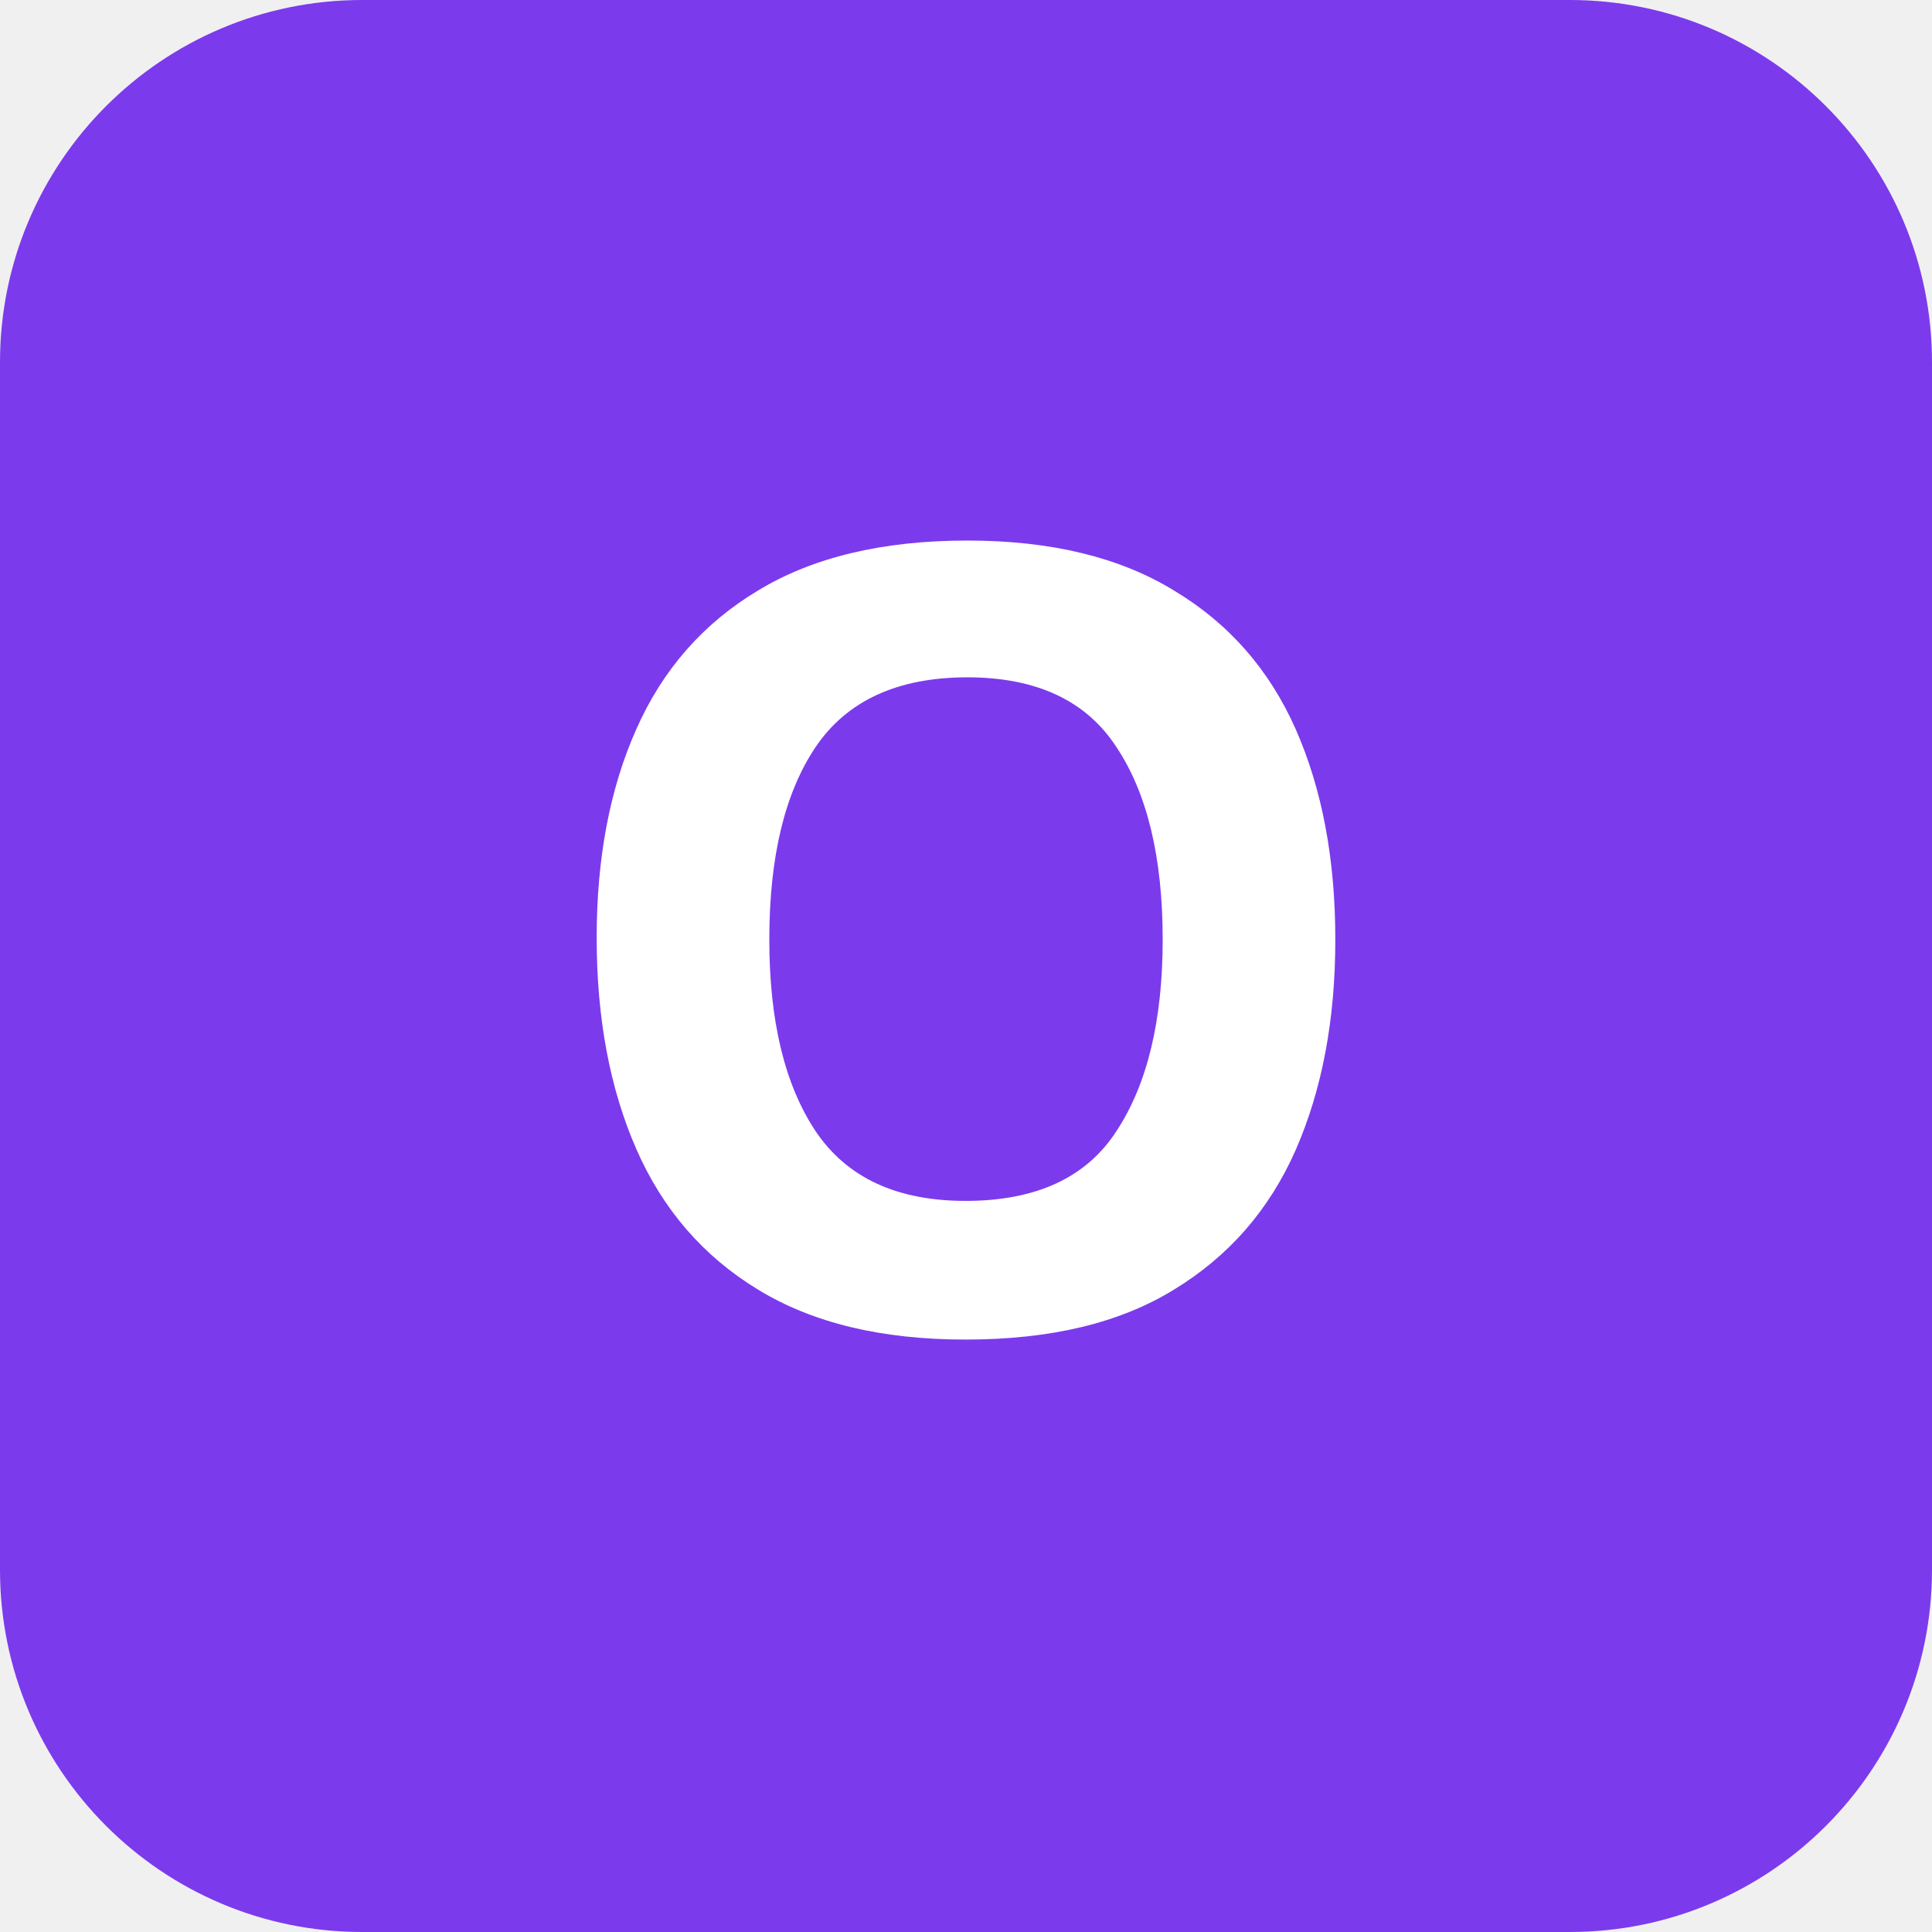
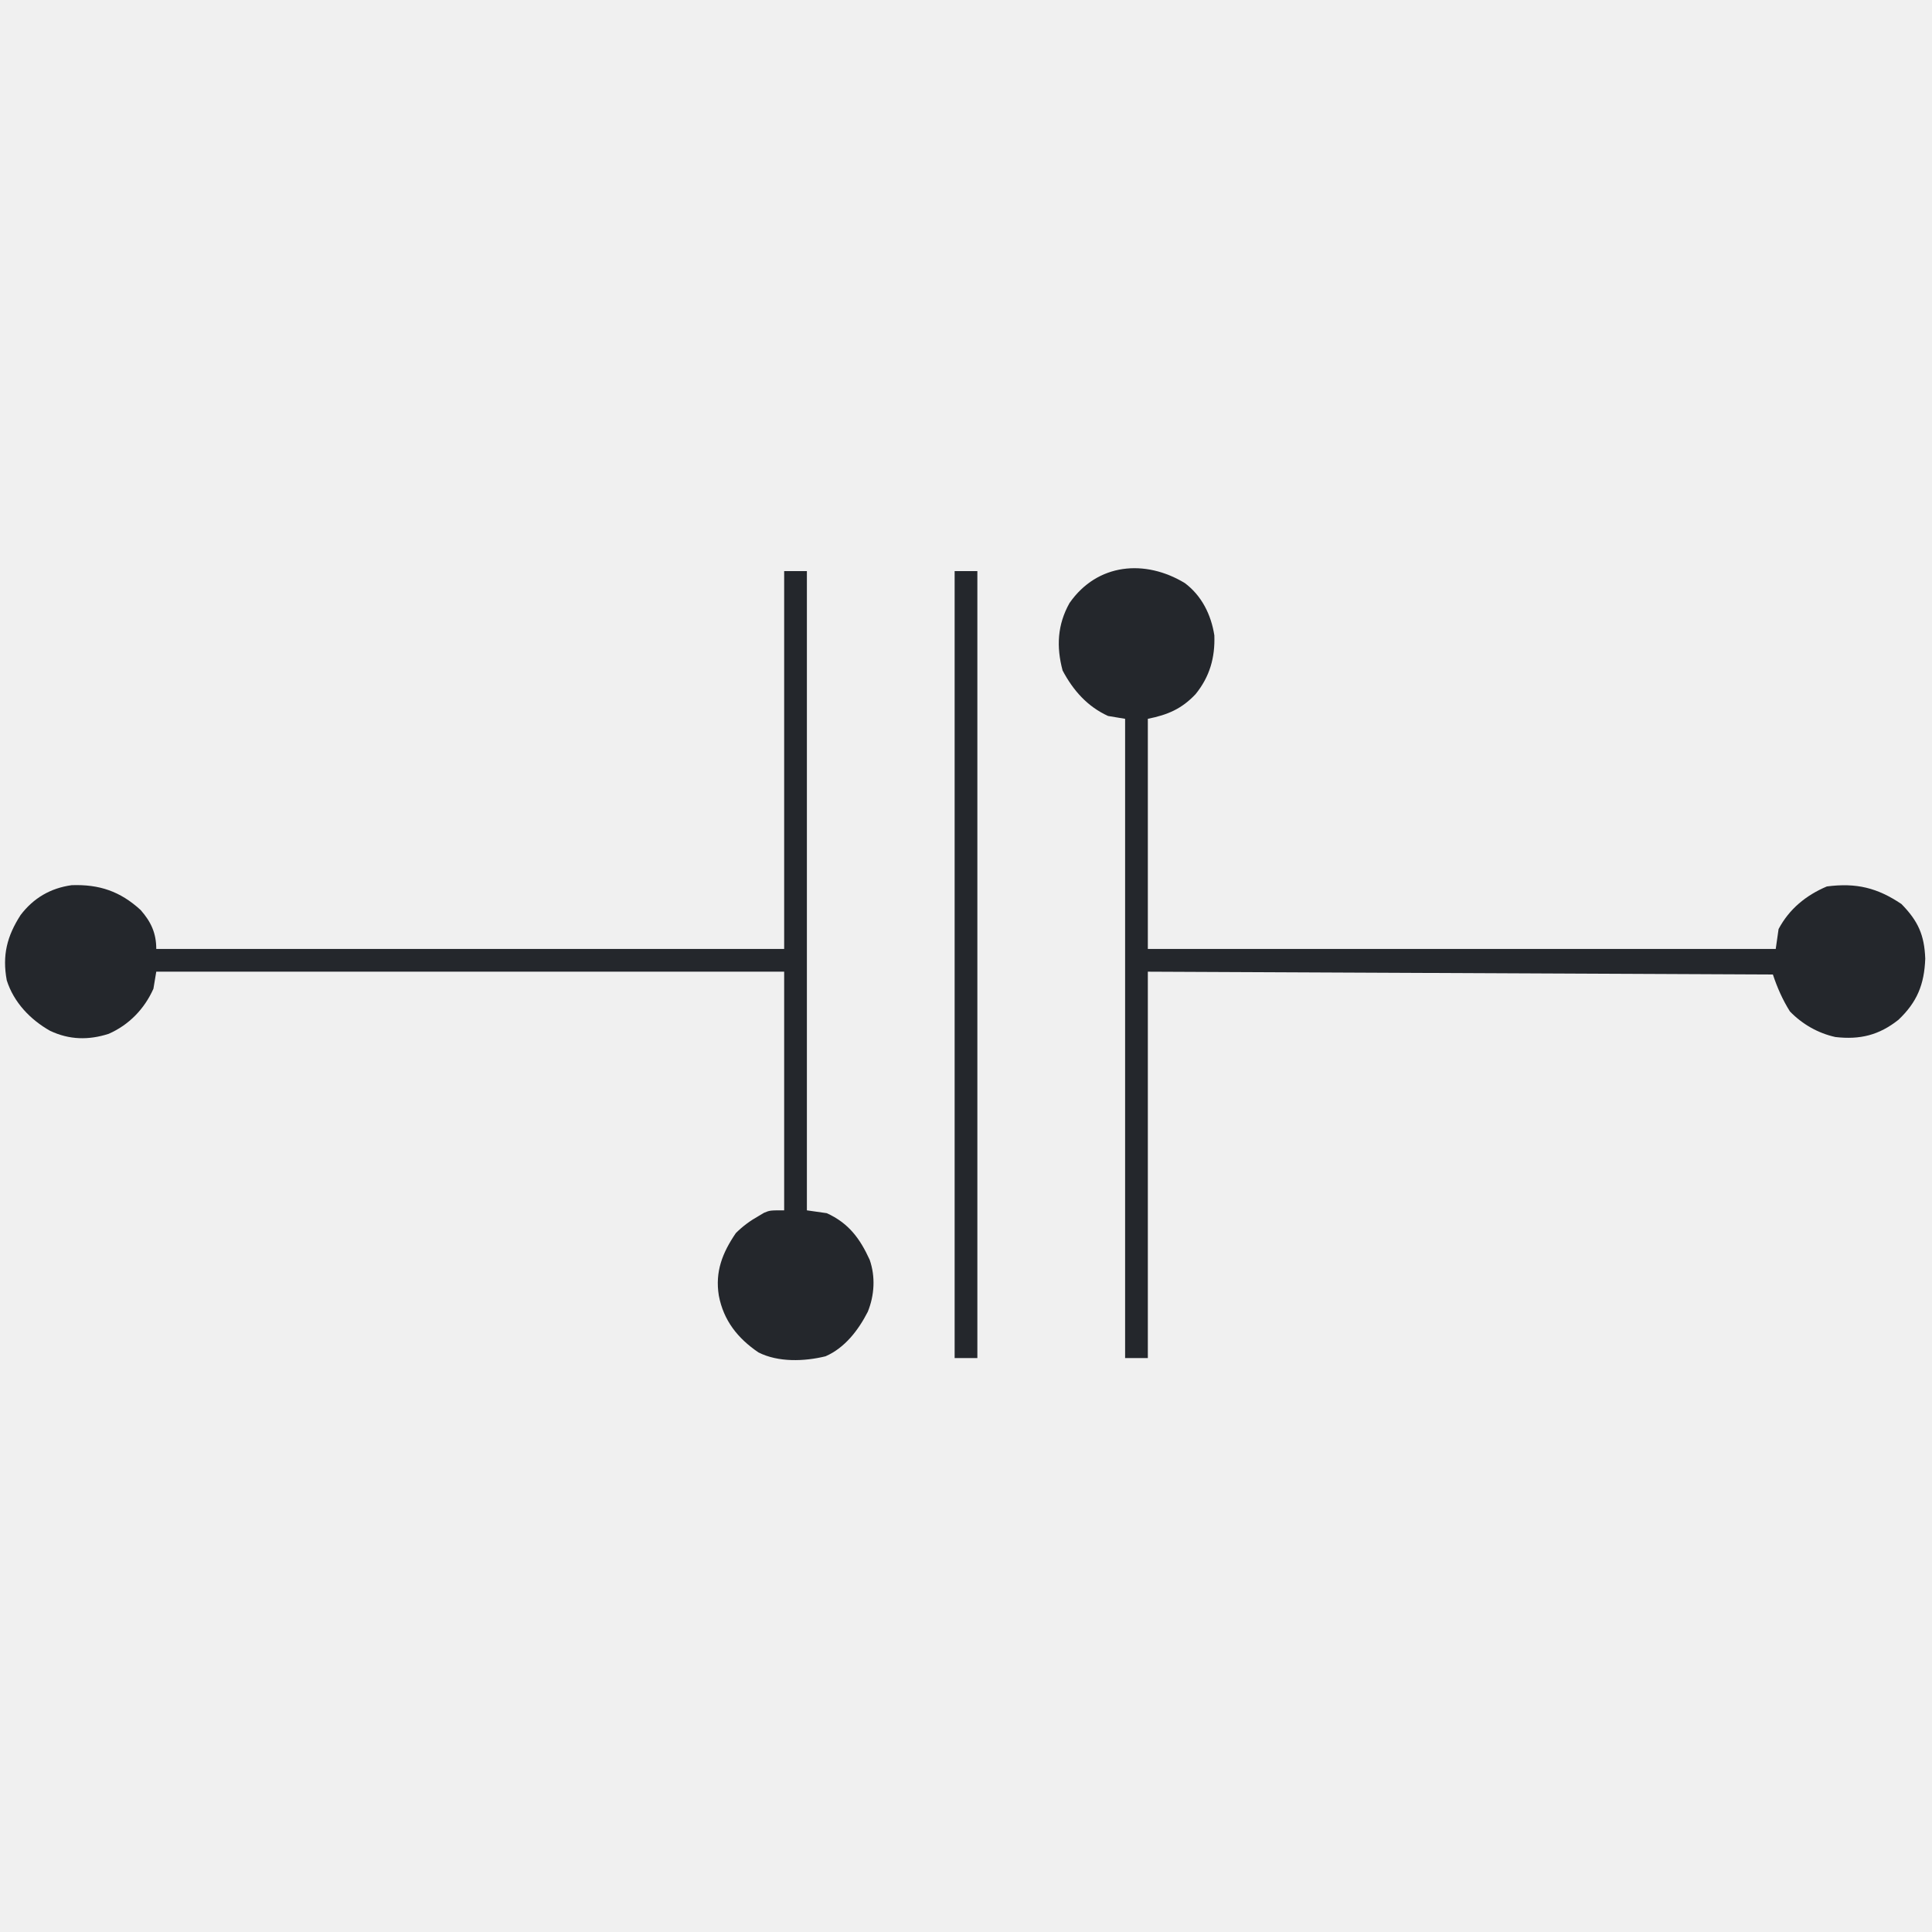
- <svg xmlns="http://www.w3.org/2000/svg" width="32" height="32" viewBox="0 0 32 32">
-   <rect width="32" height="32" rx="6" fill="#7c3aed" />
-   <text x="16" y="22" font-family="system-ui" font-size="18" font-weight="bold" fill="white" text-anchor="middle">O</text>
+ <svg xmlns="http://www.w3.org/2000/svg" version="1.1" viewBox="172 110 680 680">
+   <path d="M0 0 C5.951 4.444 9.262 11.128 10.402 18.402 C10.684 26.268 8.771 32.963 3.805 39.098 C-1.111 44.315 -6.056 46.395 -13.008 47.785 C-13.008 74.515 -13.008 101.245 -13.008 128.785 C59.922 128.785 132.852 128.785 207.992 128.785 C208.322 126.475 208.652 124.165 208.992 121.785 C212.749 114.706 218.671 109.878 225.992 106.785 C236.341 105.438 243.751 107.257 252.242 112.973 C258.055 118.917 260.311 123.805 260.617 132.223 C260.273 141.281 257.763 147.477 251.18 153.723 C244.351 159.135 237.648 160.781 228.992 159.785 C222.875 158.441 217.349 155.273 212.992 150.785 C210.398 146.663 208.53 142.397 206.992 137.785 C134.392 137.455 61.792 137.125 -13.008 136.785 C-13.008 181.665 -13.008 226.545 -13.008 272.785 C-15.648 272.785 -18.288 272.785 -21.008 272.785 C-21.008 198.535 -21.008 124.285 -21.008 47.785 C-22.988 47.455 -24.968 47.125 -27.008 46.785 C-34.315 43.434 -39.267 37.81 -43.008 30.785 C-45.253 22.387 -44.84 14.624 -40.562 7.012 C-30.752 -7.039 -13.953 -8.442 0 0 Z " fill="#24272C" transform="translate(589.0078,315.2148)" />
+   <path d="M0 0 C2.64 0 5.28 0 8 0 C8 74.25 8 148.5 8 225 C10.31 225.33 12.62 225.66 15 226 C22.714 229.516 26.677 234.919 30.105 242.418 C32.168 248.371 31.786 254.871 29.438 260.688 C26.138 267.147 21.36 273.41 14.562 276.371 C7.096 278.204 -2.093 278.533 -9.062 275 C-16.382 270.017 -21.332 263.766 -23 255 C-24.358 246.59 -21.748 239.951 -17 233 C-14.541 230.56 -12.014 228.696 -9 227 C-8.363 226.621 -7.726 226.242 -7.07 225.852 C-5 225 -5 225 0 225 C0 197.28 0 169.56 0 141 C-72.93 141 -145.86 141 -221 141 C-221.495 143.97 -221.495 143.97 -222 147 C-225.165 154.116 -230.613 159.737 -237.75 162.875 C-244.858 165.153 -251.61 165.004 -258.375 161.812 C-265.325 157.882 -271.153 151.809 -273.621 144.047 C-275.251 135.24 -273.542 128.501 -268.75 121.059 C-264.207 115.083 -258.22 111.584 -250.781 110.555 C-241.058 110.214 -233.69 112.708 -226.508 119.289 C-222.831 123.461 -221 127.455 -221 133 C-148.07 133 -75.14 133 0 133 C0 89.11 0 45.22 0 0 Z " fill="#24272C" transform="translate(448,311)" />
+   <path d="M0 0 C2.64 0 5.28 0 8 0 C8 91.41 8 182.82 8 277 C5.36 277 2.72 277 0 277 C0 185.59 0 94.18 0 0 Z " fill="#24272C" transform="translate(508,311)" />
</svg>
